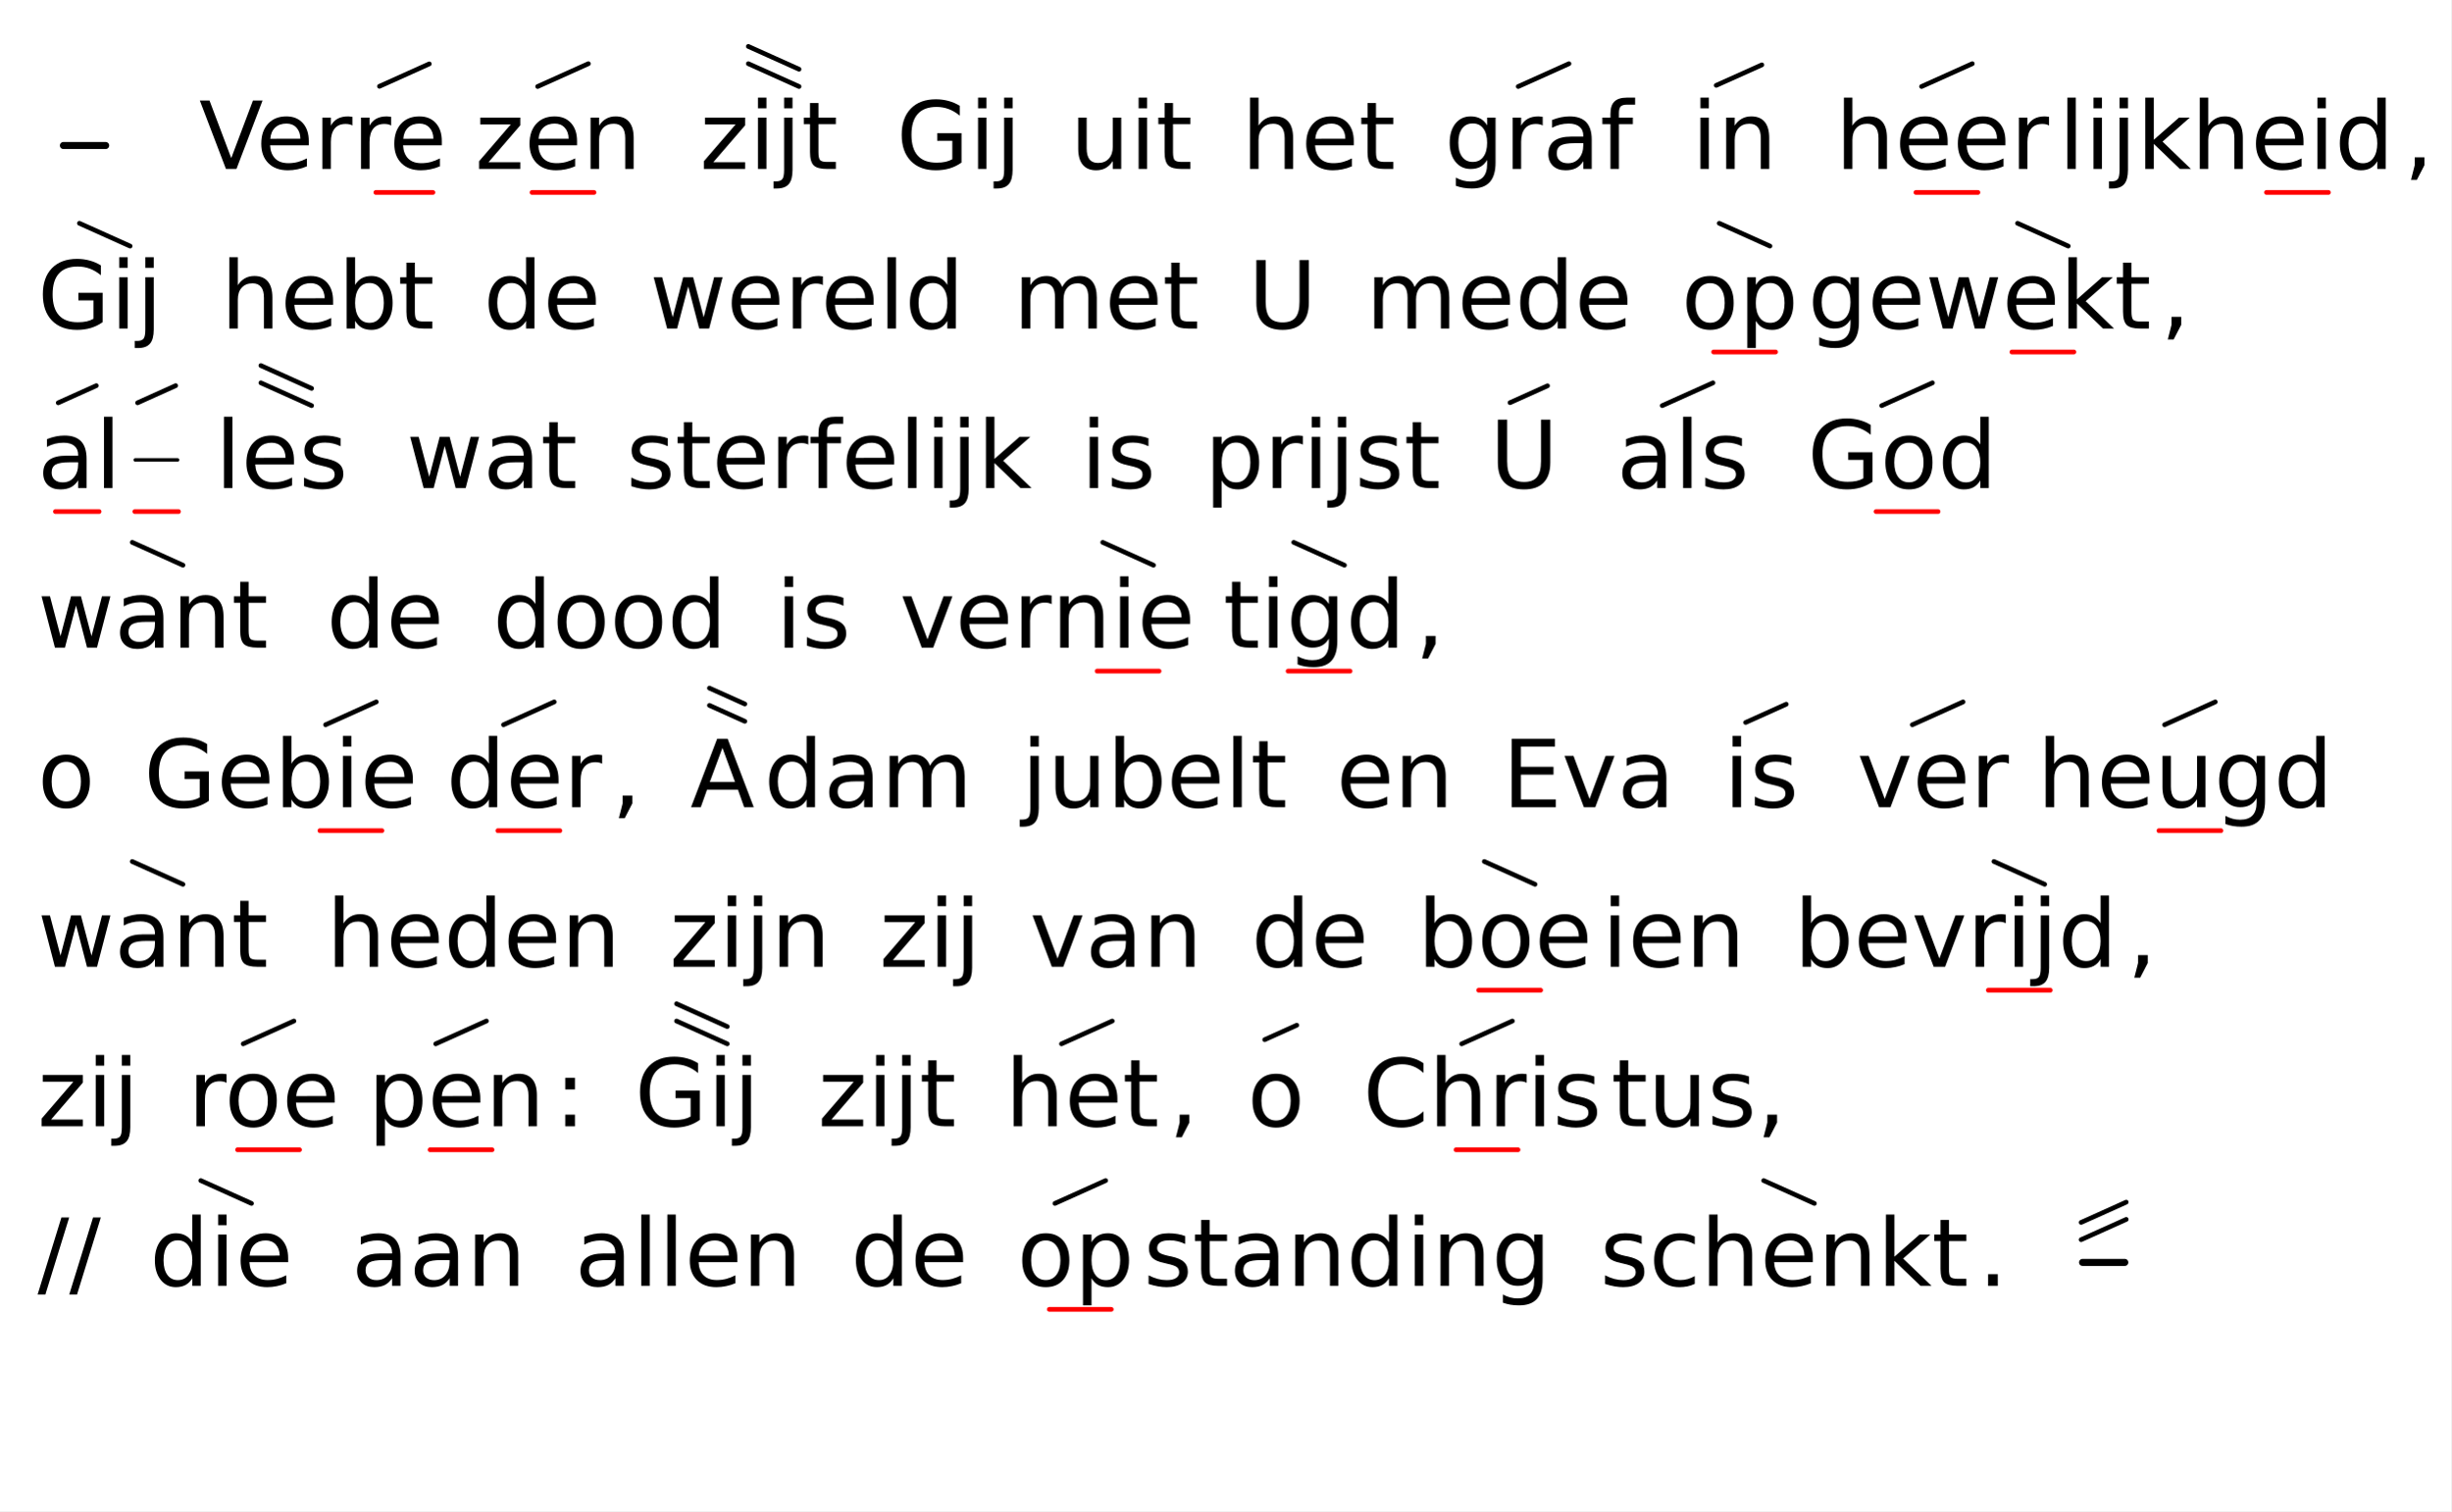
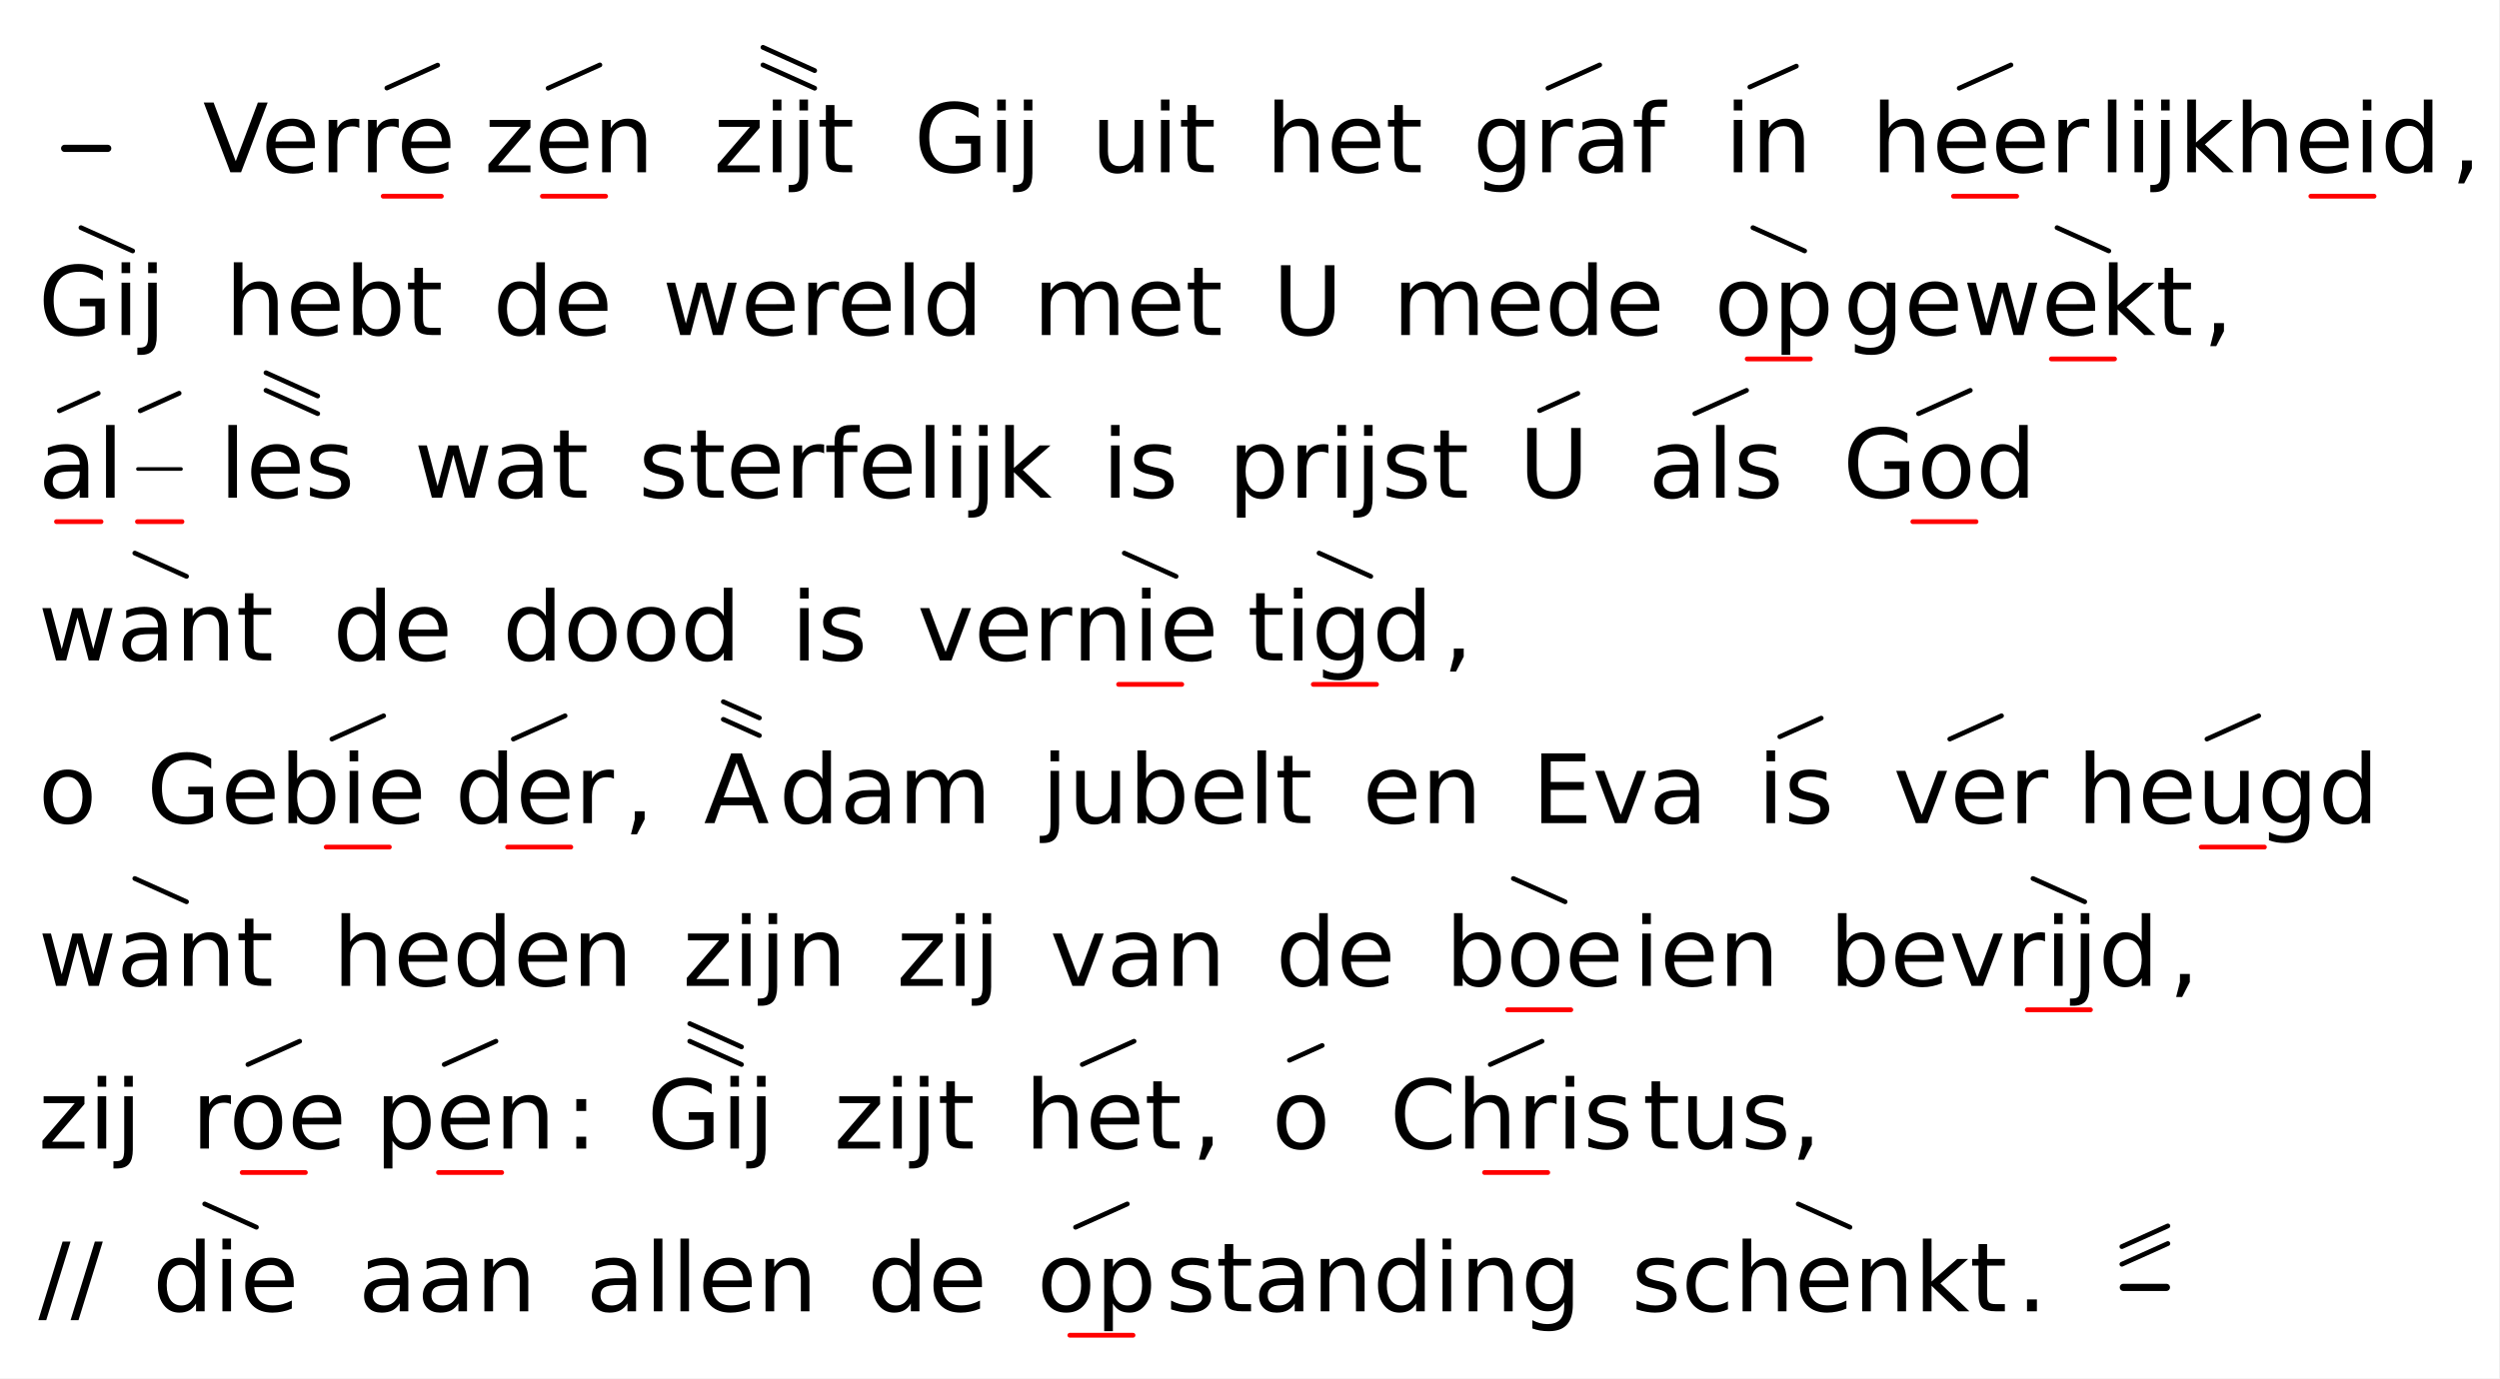
- <svg xmlns="http://www.w3.org/2000/svg" class="vsa-svg" width="522" height="322" viewBox="0 0 522 322">
+ <svg xmlns="http://www.w3.org/2000/svg" class="vsa-svg" width="522" height="288" viewBox="0 0 522 288">
  <rect width="100%" height="100%" fill="white" />
  <g class="vsa-score">
    <g class="vsa-line" data-vsa-line="1">
      <g class="vsa-unit vsa-pitch-marker" data-vsa-unit="1">
        <line class="vsa-pitch-marker-dash" x1="13.50" y1="31.00" x2="22.50" y2="31.00" stroke="black" stroke-width="1.50" stroke-linecap="round" />
      </g>
      <g class="vsa-unit vsa-unit-text" data-vsa-unit="3">
        <text class="vsa-text vsa-free-text" x="42.40" y="36.00" xml:space="preserve" font-family="DejaVu Sans" font-size="20.00">Ver</text>
      </g>
      <g class="vsa-unit vsa-unit-scope" data-vsa-unit="4">
        <text class="vsa-text vsa-sung-text" x="75.07" y="36.00" xml:space="preserve" font-family="DejaVu Sans" font-size="20.00">re</text>
        <g class="vsa-glyph-group vsa-upper-glyphs">
          <line class="vsa-glyph vsa-upper-glyph vsa-glyph-rise" x1="80.81" y1="18.39" x2="91.42" y2="13.61" stroke="black" stroke-width="1.00" stroke-linecap="round" />
        </g>
        <g class="vsa-glyph-group vsa-lower-glyphs">
          <line class="vsa-glyph vsa-lower-glyph vsa-glyph-length" x1="80.04" y1="41.00" x2="92.19" y2="41.00" stroke="red" stroke-width="1.00" stroke-linecap="round" />
        </g>
      </g>
      <g class="vsa-unit vsa-unit-scope" data-vsa-unit="5">
        <text class="vsa-text vsa-sung-text" x="101.16" y="36.00" xml:space="preserve" font-family="DejaVu Sans" font-size="20.00">zen</text>
        <g class="vsa-glyph-group vsa-upper-glyphs">
          <line class="vsa-glyph vsa-upper-glyph vsa-glyph-rise" x1="114.50" y1="18.43" x2="125.30" y2="13.57" stroke="black" stroke-width="1.00" stroke-linecap="round" />
        </g>
        <g class="vsa-glyph-group vsa-lower-glyphs">
          <line class="vsa-glyph vsa-lower-glyph vsa-glyph-length" x1="113.30" y1="41.00" x2="126.50" y2="41.00" stroke="red" stroke-width="1.00" stroke-linecap="round" />
        </g>
      </g>
      <g class="vsa-unit vsa-unit-scope" data-vsa-unit="7">
        <text class="vsa-text vsa-sung-text" x="149.04" y="36.00" xml:space="preserve" font-family="DejaVu Sans" font-size="20.00">zijt</text>
        <g class="vsa-glyph-group vsa-upper-glyphs">
          <line class="vsa-glyph vsa-upper-glyph vsa-glyph-fall" x1="159.37" y1="13.57" x2="170.17" y2="18.43" stroke="black" stroke-width="1.00" stroke-linecap="round" />
          <line class="vsa-glyph vsa-upper-glyph vsa-glyph-fall" x1="159.37" y1="9.89" x2="170.17" y2="14.75" stroke="black" stroke-width="1.00" stroke-linecap="round" />
        </g>
        <g class="vsa-glyph-group vsa-lower-glyphs">
</g>
      </g>
      <g class="vsa-unit vsa-unit-text" data-vsa-unit="9">
        <text class="vsa-text vsa-free-text" x="190.91" y="36.00" xml:space="preserve" font-family="DejaVu Sans" font-size="20.00">Gij</text>
      </g>
      <g class="vsa-unit vsa-unit-text" data-vsa-unit="11">
        <text class="vsa-text vsa-free-text" x="227.93" y="36.00" xml:space="preserve" font-family="DejaVu Sans" font-size="20.00">uit</text>
      </g>
      <g class="vsa-unit vsa-unit-text" data-vsa-unit="13">
        <text class="vsa-text vsa-free-text" x="264.41" y="36.00" xml:space="preserve" font-family="DejaVu Sans" font-size="20.00">het</text>
      </g>
      <g class="vsa-unit vsa-unit-scope" data-vsa-unit="15">
        <text class="vsa-text vsa-sung-text" x="307.64" y="36.00" xml:space="preserve" font-family="DejaVu Sans" font-size="20.00">graf</text>
        <g class="vsa-glyph-group vsa-upper-glyphs">
          <line class="vsa-glyph vsa-upper-glyph vsa-glyph-rise" x1="323.35" y1="18.43" x2="334.15" y2="13.57" stroke="black" stroke-width="1.00" stroke-linecap="round" />
        </g>
        <g class="vsa-glyph-group vsa-lower-glyphs">
</g>
      </g>
      <g class="vsa-unit vsa-unit-scope" data-vsa-unit="17">
        <text class="vsa-text vsa-sung-text" x="360.26" y="36.00" xml:space="preserve" font-family="DejaVu Sans" font-size="20.00">in</text>
        <g class="vsa-glyph-group vsa-upper-glyphs">
          <line class="vsa-glyph vsa-upper-glyph vsa-glyph-rise" x1="365.52" y1="18.18" x2="375.23" y2="13.82" stroke="black" stroke-width="1.00" stroke-linecap="round" />
        </g>
        <g class="vsa-glyph-group vsa-lower-glyphs">
</g>
      </g>
      <g class="vsa-unit vsa-unit-scope" data-vsa-unit="19">
        <text class="vsa-text vsa-sung-text" x="390.89" y="36.00" xml:space="preserve" font-family="DejaVu Sans" font-size="20.00">heer</text>
        <g class="vsa-glyph-group vsa-upper-glyphs">
          <line class="vsa-glyph vsa-upper-glyph vsa-glyph-rise" x1="409.25" y1="18.43" x2="420.05" y2="13.57" stroke="black" stroke-width="1.00" stroke-linecap="round" />
        </g>
        <g class="vsa-glyph-group vsa-lower-glyphs">
          <line class="vsa-glyph vsa-lower-glyph vsa-glyph-length" x1="408.05" y1="41.00" x2="421.25" y2="41.00" stroke="red" stroke-width="1.00" stroke-linecap="round" />
        </g>
      </g>
      <g class="vsa-unit vsa-unit-text" data-vsa-unit="20">
        <text class="vsa-text vsa-free-text" x="438.41" y="36.00" xml:space="preserve" font-family="DejaVu Sans" font-size="20.00">lijk</text>
      </g>
      <g class="vsa-unit vsa-unit-scope" data-vsa-unit="21">
        <text class="vsa-text vsa-sung-text" x="466.68" y="36.00" xml:space="preserve" font-family="DejaVu Sans" font-size="20.00">heid</text>
        <g class="vsa-glyph-group vsa-upper-glyphs">
</g>
        <g class="vsa-glyph-group vsa-lower-glyphs">
          <line class="vsa-glyph vsa-lower-glyph vsa-glyph-length" x1="482.70" y1="41.00" x2="495.90" y2="41.00" stroke="red" stroke-width="1.00" stroke-linecap="round" />
        </g>
      </g>
      <g class="vsa-unit vsa-unit-text" data-vsa-unit="22">
        <text class="vsa-text vsa-free-text" x="511.93" y="36.00" xml:space="preserve" font-family="DejaVu Sans" font-size="20.00">,</text>
      </g>
    </g>
    <g class="vsa-line" data-vsa-line="2">
      <g class="vsa-unit vsa-unit-scope" data-vsa-unit="1">
        <text class="vsa-text vsa-sung-text" x="8.00" y="70.00" xml:space="preserve" font-family="DejaVu Sans" font-size="20.00">Gij</text>
        <g class="vsa-glyph-group vsa-upper-glyphs">
          <line class="vsa-glyph vsa-upper-glyph vsa-glyph-fall" x1="16.91" y1="47.57" x2="27.71" y2="52.43" stroke="black" stroke-width="1.00" stroke-linecap="round" />
        </g>
        <g class="vsa-glyph-group vsa-lower-glyphs">
</g>
      </g>
      <g class="vsa-unit vsa-unit-text" data-vsa-unit="3">
        <text class="vsa-text vsa-free-text" x="47.02" y="70.00" xml:space="preserve" font-family="DejaVu Sans" font-size="20.00">hebt</text>
      </g>
      <g class="vsa-unit vsa-unit-text" data-vsa-unit="5">
        <text class="vsa-text vsa-free-text" x="102.95" y="70.00" xml:space="preserve" font-family="DejaVu Sans" font-size="20.00">de</text>
      </g>
      <g class="vsa-unit vsa-unit-text" data-vsa-unit="7">
        <text class="vsa-text vsa-free-text" x="138.37" y="70.00" xml:space="preserve" font-family="DejaVu Sans" font-size="20.00">wereld</text>
      </g>
      <g class="vsa-unit vsa-unit-text" data-vsa-unit="9">
        <text class="vsa-text vsa-free-text" x="215.80" y="70.00" xml:space="preserve" font-family="DejaVu Sans" font-size="20.00">met</text>
      </g>
      <g class="vsa-unit vsa-unit-text" data-vsa-unit="11">
        <text class="vsa-text vsa-free-text" x="265.84" y="70.00" xml:space="preserve" font-family="DejaVu Sans" font-size="20.00">U</text>
      </g>
      <g class="vsa-unit vsa-unit-text" data-vsa-unit="13">
        <text class="vsa-text vsa-free-text" x="290.88" y="70.00" xml:space="preserve" font-family="DejaVu Sans" font-size="20.00">mede</text>
      </g>
      <g class="vsa-unit vsa-unit-scope" data-vsa-unit="15">
        <text class="vsa-text vsa-sung-text" x="358.09" y="70.00" xml:space="preserve" font-family="DejaVu Sans" font-size="20.00">op</text>
        <g class="vsa-glyph-group vsa-upper-glyphs">
          <line class="vsa-glyph vsa-upper-glyph vsa-glyph-fall" x1="366.16" y1="47.57" x2="376.96" y2="52.43" stroke="black" stroke-width="1.00" stroke-linecap="round" />
        </g>
        <g class="vsa-glyph-group vsa-lower-glyphs">
          <line class="vsa-glyph vsa-lower-glyph vsa-glyph-length" x1="364.96" y1="75.00" x2="378.16" y2="75.00" stroke="red" stroke-width="1.00" stroke-linecap="round" />
        </g>
      </g>
      <g class="vsa-unit vsa-unit-text" data-vsa-unit="16">
        <text class="vsa-text vsa-free-text" x="385.03" y="70.00" xml:space="preserve" font-family="DejaVu Sans" font-size="20.00">ge</text>
      </g>
      <g class="vsa-unit vsa-unit-scope" data-vsa-unit="17">
        <text class="vsa-text vsa-sung-text" x="410.05" y="70.00" xml:space="preserve" font-family="DejaVu Sans" font-size="20.00">wekt</text>
        <g class="vsa-glyph-group vsa-upper-glyphs">
          <line class="vsa-glyph vsa-upper-glyph vsa-glyph-fall" x1="429.69" y1="47.57" x2="440.49" y2="52.43" stroke="black" stroke-width="1.00" stroke-linecap="round" />
        </g>
        <g class="vsa-glyph-group vsa-lower-glyphs">
          <line class="vsa-glyph vsa-lower-glyph vsa-glyph-length" x1="428.49" y1="75.00" x2="441.69" y2="75.00" stroke="red" stroke-width="1.00" stroke-linecap="round" />
        </g>
      </g>
      <g class="vsa-unit vsa-unit-text" data-vsa-unit="18">
        <text class="vsa-text vsa-free-text" x="460.14" y="70.00" xml:space="preserve" font-family="DejaVu Sans" font-size="20.00">,</text>
      </g>
    </g>
    <g class="vsa-line" data-vsa-line="3">
      <g class="vsa-unit vsa-unit-scope" data-vsa-unit="1">
        <text class="vsa-text vsa-sung-text" x="8.00" y="104.00" xml:space="preserve" font-family="DejaVu Sans" font-size="20.00">al</text>
        <line class="vsa-filler-line" x1="28.81" y1="98.00" x2="37.81" y2="98.00" stroke="black" stroke-width="0.75" stroke-linecap="round" />
        <g class="vsa-glyph-group vsa-upper-glyphs">
          <line class="vsa-glyph vsa-upper-glyph vsa-glyph-rise" x1="12.40" y1="85.83" x2="20.51" y2="82.17" stroke="black" stroke-width="1.00" stroke-linecap="round" />
          <line class="vsa-glyph vsa-upper-glyph vsa-glyph-rise" x1="29.30" y1="85.83" x2="37.41" y2="82.17" stroke="black" stroke-width="1.00" stroke-linecap="round" />
        </g>
        <g class="vsa-glyph-group vsa-lower-glyphs">
          <line class="vsa-glyph vsa-lower-glyph vsa-glyph-length" x1="11.80" y1="109.00" x2="21.10" y2="109.00" stroke="red" stroke-width="1.00" stroke-linecap="round" />
          <line class="vsa-glyph vsa-lower-glyph vsa-glyph-length" x1="28.71" y1="109.00" x2="38.01" y2="109.00" stroke="red" stroke-width="1.00" stroke-linecap="round" />
        </g>
      </g>
      <g class="vsa-unit vsa-unit-scope" data-vsa-unit="2">
        <text class="vsa-text vsa-sung-text" x="45.81" y="104.00" xml:space="preserve" font-family="DejaVu Sans" font-size="20.00">les</text>
        <g class="vsa-glyph-group vsa-upper-glyphs">
          <line class="vsa-glyph vsa-upper-glyph vsa-glyph-fall" x1="55.56" y1="81.57" x2="66.36" y2="86.43" stroke="black" stroke-width="1.00" stroke-linecap="round" />
          <line class="vsa-glyph vsa-upper-glyph vsa-glyph-fall" x1="55.56" y1="77.89" x2="66.36" y2="82.75" stroke="black" stroke-width="1.00" stroke-linecap="round" />
        </g>
        <g class="vsa-glyph-group vsa-lower-glyphs">
</g>
      </g>
      <g class="vsa-unit vsa-unit-text" data-vsa-unit="4">
        <text class="vsa-text vsa-free-text" x="86.51" y="104.00" xml:space="preserve" font-family="DejaVu Sans" font-size="20.00">wat</text>
      </g>
      <g class="vsa-unit vsa-unit-text" data-vsa-unit="6">
        <text class="vsa-text vsa-free-text" x="133.36" y="104.00" xml:space="preserve" font-family="DejaVu Sans" font-size="20.00">sterfelijk</text>
      </g>
      <g class="vsa-unit vsa-unit-text" data-vsa-unit="8">
        <text class="vsa-text vsa-free-text" x="230.18" y="104.00" xml:space="preserve" font-family="DejaVu Sans" font-size="20.00">is</text>
      </g>
      <g class="vsa-unit vsa-unit-text" data-vsa-unit="10">
        <text class="vsa-text vsa-free-text" x="256.56" y="104.00" xml:space="preserve" font-family="DejaVu Sans" font-size="20.00">prijst</text>
      </g>
      <g class="vsa-unit vsa-unit-scope" data-vsa-unit="12">
        <text class="vsa-text vsa-sung-text" x="317.27" y="104.00" xml:space="preserve" font-family="DejaVu Sans" font-size="20.00">U</text>
        <g class="vsa-glyph-group vsa-upper-glyphs">
          <line class="vsa-glyph vsa-upper-glyph vsa-glyph-rise" x1="321.60" y1="85.80" x2="329.58" y2="82.20" stroke="black" stroke-width="1.00" stroke-linecap="round" />
        </g>
        <g class="vsa-glyph-group vsa-lower-glyphs">
</g>
      </g>
      <g class="vsa-unit vsa-unit-scope" data-vsa-unit="14">
        <text class="vsa-text vsa-sung-text" x="344.31" y="104.00" xml:space="preserve" font-family="DejaVu Sans" font-size="20.00">als</text>
        <g class="vsa-glyph-group vsa-upper-glyphs">
          <line class="vsa-glyph vsa-upper-glyph vsa-glyph-rise" x1="354.02" y1="86.43" x2="364.82" y2="81.57" stroke="black" stroke-width="1.00" stroke-linecap="round" />
        </g>
        <g class="vsa-glyph-group vsa-lower-glyphs">
</g>
      </g>
      <g class="vsa-unit vsa-unit-scope" data-vsa-unit="16">
        <text class="vsa-text vsa-sung-text" x="384.94" y="104.00" xml:space="preserve" font-family="DejaVu Sans" font-size="20.00">God</text>
        <g class="vsa-glyph-group vsa-upper-glyphs">
          <line class="vsa-glyph vsa-upper-glyph vsa-glyph-rise" x1="400.76" y1="86.43" x2="411.56" y2="81.57" stroke="black" stroke-width="1.00" stroke-linecap="round" />
        </g>
        <g class="vsa-glyph-group vsa-lower-glyphs">
          <line class="vsa-glyph vsa-lower-glyph vsa-glyph-length" x1="399.56" y1="109.00" x2="412.76" y2="109.00" stroke="red" stroke-width="1.00" stroke-linecap="round" />
        </g>
      </g>
    </g>
    <g class="vsa-line" data-vsa-line="4">
      <g class="vsa-unit vsa-unit-scope" data-vsa-unit="1">
        <text class="vsa-text vsa-sung-text" x="8.00" y="138.00" xml:space="preserve" font-family="DejaVu Sans" font-size="20.00">want</text>
        <g class="vsa-glyph-group vsa-upper-glyphs">
          <line class="vsa-glyph vsa-upper-glyph vsa-glyph-fall" x1="28.16" y1="115.57" x2="38.96" y2="120.43" stroke="black" stroke-width="1.00" stroke-linecap="round" />
        </g>
        <g class="vsa-glyph-group vsa-lower-glyphs">
</g>
      </g>
      <g class="vsa-unit vsa-unit-text" data-vsa-unit="3">
        <text class="vsa-text vsa-free-text" x="69.52" y="138.00" xml:space="preserve" font-family="DejaVu Sans" font-size="20.00">de</text>
      </g>
      <g class="vsa-unit vsa-unit-text" data-vsa-unit="5">
        <text class="vsa-text vsa-free-text" x="104.94" y="138.00" xml:space="preserve" font-family="DejaVu Sans" font-size="20.00">dood</text>
      </g>
      <g class="vsa-unit vsa-unit-text" data-vsa-unit="7">
        <text class="vsa-text vsa-free-text" x="165.22" y="138.00" xml:space="preserve" font-family="DejaVu Sans" font-size="20.00">is</text>
      </g>
      <g class="vsa-unit vsa-unit-text" data-vsa-unit="9">
        <text class="vsa-text vsa-free-text" x="191.60" y="138.00" xml:space="preserve" font-family="DejaVu Sans" font-size="20.00">ver</text>
      </g>
      <g class="vsa-unit vsa-unit-scope" data-vsa-unit="10">
        <text class="vsa-text vsa-sung-text" x="223.98" y="138.00" xml:space="preserve" font-family="DejaVu Sans" font-size="20.00">nie</text>
        <g class="vsa-glyph-group vsa-upper-glyphs">
          <line class="vsa-glyph vsa-upper-glyph vsa-glyph-fall" x1="234.85" y1="115.57" x2="245.66" y2="120.43" stroke="black" stroke-width="1.00" stroke-linecap="round" />
        </g>
        <g class="vsa-glyph-group vsa-lower-glyphs">
          <line class="vsa-glyph vsa-lower-glyph vsa-glyph-length" x1="233.66" y1="143.00" x2="246.85" y2="143.00" stroke="red" stroke-width="1.00" stroke-linecap="round" />
        </g>
      </g>
      <g class="vsa-unit vsa-unit-scope" data-vsa-unit="11">
        <text class="vsa-text vsa-sung-text" x="260.53" y="138.00" xml:space="preserve" font-family="DejaVu Sans" font-size="20.00">tigd</text>
        <g class="vsa-glyph-group vsa-upper-glyphs">
          <line class="vsa-glyph vsa-upper-glyph vsa-glyph-fall" x1="275.53" y1="115.57" x2="286.33" y2="120.43" stroke="black" stroke-width="1.00" stroke-linecap="round" />
        </g>
        <g class="vsa-glyph-group vsa-lower-glyphs">
          <line class="vsa-glyph vsa-lower-glyph vsa-glyph-length" x1="274.33" y1="143.00" x2="287.53" y2="143.00" stroke="red" stroke-width="1.00" stroke-linecap="round" />
        </g>
      </g>
      <g class="vsa-unit vsa-unit-text" data-vsa-unit="12">
        <text class="vsa-text vsa-free-text" x="301.34" y="138.00" xml:space="preserve" font-family="DejaVu Sans" font-size="20.00">,</text>
      </g>
    </g>
    <g class="vsa-line" data-vsa-line="5">
      <g class="vsa-unit vsa-unit-text" data-vsa-unit="1">
        <text class="vsa-text vsa-free-text" x="8.00" y="172.00" xml:space="preserve" font-family="DejaVu Sans" font-size="20.00">o</text>
      </g>
      <g class="vsa-unit vsa-unit-text" data-vsa-unit="3">
        <text class="vsa-text vsa-free-text" x="30.63" y="172.00" xml:space="preserve" font-family="DejaVu Sans" font-size="20.00">Ge</text>
      </g>
      <g class="vsa-unit vsa-unit-scope" data-vsa-unit="4">
        <text class="vsa-text vsa-sung-text" x="58.44" y="172.00" xml:space="preserve" font-family="DejaVu Sans" font-size="20.00">bie</text>
        <g class="vsa-glyph-group vsa-upper-glyphs">
          <line class="vsa-glyph vsa-upper-glyph vsa-glyph-rise" x1="69.33" y1="154.43" x2="80.13" y2="149.57" stroke="black" stroke-width="1.00" stroke-linecap="round" />
        </g>
        <g class="vsa-glyph-group vsa-lower-glyphs">
          <line class="vsa-glyph vsa-lower-glyph vsa-glyph-length" x1="68.13" y1="177.00" x2="81.33" y2="177.00" stroke="red" stroke-width="1.00" stroke-linecap="round" />
        </g>
      </g>
      <g class="vsa-unit vsa-unit-scope" data-vsa-unit="5">
        <text class="vsa-text vsa-sung-text" x="95.02" y="172.00" xml:space="preserve" font-family="DejaVu Sans" font-size="20.00">der</text>
        <g class="vsa-glyph-group vsa-upper-glyphs">
          <line class="vsa-glyph vsa-upper-glyph vsa-glyph-rise" x1="107.23" y1="154.43" x2="118.03" y2="149.57" stroke="black" stroke-width="1.00" stroke-linecap="round" />
        </g>
        <g class="vsa-glyph-group vsa-lower-glyphs">
          <line class="vsa-glyph vsa-lower-glyph vsa-glyph-length" x1="106.03" y1="177.00" x2="119.23" y2="177.00" stroke="red" stroke-width="1.00" stroke-linecap="round" />
        </g>
      </g>
      <g class="vsa-unit vsa-unit-text" data-vsa-unit="6">
        <text class="vsa-text vsa-free-text" x="130.25" y="172.00" xml:space="preserve" font-family="DejaVu Sans" font-size="20.00">,</text>
      </g>
      <g class="vsa-unit vsa-unit-scope" data-vsa-unit="8">
        <text class="vsa-text vsa-sung-text" x="147.01" y="172.00" xml:space="preserve" font-family="DejaVu Sans" font-size="20.00">A</text>
        <g class="vsa-glyph-group vsa-upper-glyphs">
          <line class="vsa-glyph vsa-upper-glyph vsa-glyph-fall" x1="151.09" y1="150.31" x2="158.62" y2="153.69" stroke="black" stroke-width="1.00" stroke-linecap="round" />
          <line class="vsa-glyph vsa-upper-glyph vsa-glyph-fall" x1="151.09" y1="146.63" x2="158.62" y2="150.01" stroke="black" stroke-width="1.00" stroke-linecap="round" />
        </g>
        <g class="vsa-glyph-group vsa-lower-glyphs">
</g>
      </g>
      <g class="vsa-unit vsa-unit-text" data-vsa-unit="9">
        <text class="vsa-text vsa-free-text" x="162.70" y="172.00" xml:space="preserve" font-family="DejaVu Sans" font-size="20.00">dam</text>
      </g>
      <g class="vsa-unit vsa-unit-text" data-vsa-unit="11">
        <text class="vsa-text vsa-free-text" x="217.54" y="172.00" xml:space="preserve" font-family="DejaVu Sans" font-size="20.00">jubelt</text>
      </g>
      <g class="vsa-unit vsa-unit-text" data-vsa-unit="13">
        <text class="vsa-text vsa-free-text" x="284.60" y="172.00" xml:space="preserve" font-family="DejaVu Sans" font-size="20.00">en</text>
      </g>
      <g class="vsa-unit vsa-unit-text" data-vsa-unit="15">
        <text class="vsa-text vsa-free-text" x="319.98" y="172.00" xml:space="preserve" font-family="DejaVu Sans" font-size="20.00">Eva</text>
      </g>
      <g class="vsa-unit vsa-unit-scope" data-vsa-unit="17">
        <text class="vsa-text vsa-sung-text" x="367.11" y="172.00" xml:space="preserve" font-family="DejaVu Sans" font-size="20.00">is</text>
        <g class="vsa-glyph-group vsa-upper-glyphs">
          <line class="vsa-glyph vsa-upper-glyph vsa-glyph-rise" x1="371.78" y1="153.94" x2="380.42" y2="150.06" stroke="black" stroke-width="1.00" stroke-linecap="round" />
        </g>
        <g class="vsa-glyph-group vsa-lower-glyphs">
</g>
      </g>
      <g class="vsa-unit vsa-unit-scope" data-vsa-unit="19">
        <text class="vsa-text vsa-sung-text" x="395.49" y="172.00" xml:space="preserve" font-family="DejaVu Sans" font-size="20.00">ver</text>
        <g class="vsa-glyph-group vsa-upper-glyphs">
          <line class="vsa-glyph vsa-upper-glyph vsa-glyph-rise" x1="407.28" y1="154.43" x2="418.08" y2="149.57" stroke="black" stroke-width="1.00" stroke-linecap="round" />
        </g>
        <g class="vsa-glyph-group vsa-lower-glyphs">
</g>
      </g>
      <g class="vsa-unit vsa-unit-scope" data-vsa-unit="20">
        <text class="vsa-text vsa-sung-text" x="433.87" y="172.00" xml:space="preserve" font-family="DejaVu Sans" font-size="20.00">heugd</text>
        <g class="vsa-glyph-group vsa-upper-glyphs">
          <line class="vsa-glyph vsa-upper-glyph vsa-glyph-rise" x1="461.00" y1="154.43" x2="471.80" y2="149.57" stroke="black" stroke-width="1.00" stroke-linecap="round" />
        </g>
        <g class="vsa-glyph-group vsa-lower-glyphs">
          <line class="vsa-glyph vsa-lower-glyph vsa-glyph-length" x1="459.80" y1="177.00" x2="473.00" y2="177.00" stroke="red" stroke-width="1.00" stroke-linecap="round" />
        </g>
      </g>
    </g>
    <g class="vsa-line" data-vsa-line="6">
      <g class="vsa-unit vsa-unit-scope" data-vsa-unit="1">
        <text class="vsa-text vsa-sung-text" x="8.00" y="206.00" xml:space="preserve" font-family="DejaVu Sans" font-size="20.00">want</text>
        <g class="vsa-glyph-group vsa-upper-glyphs">
          <line class="vsa-glyph vsa-upper-glyph vsa-glyph-fall" x1="28.16" y1="183.57" x2="38.96" y2="188.43" stroke="black" stroke-width="1.00" stroke-linecap="round" />
        </g>
        <g class="vsa-glyph-group vsa-lower-glyphs">
</g>
      </g>
      <g class="vsa-unit vsa-unit-text" data-vsa-unit="3">
        <text class="vsa-text vsa-free-text" x="69.52" y="206.00" xml:space="preserve" font-family="DejaVu Sans" font-size="20.00">heden</text>
      </g>
      <g class="vsa-unit vsa-unit-text" data-vsa-unit="5">
        <text class="vsa-text vsa-free-text" x="142.59" y="206.00" xml:space="preserve" font-family="DejaVu Sans" font-size="20.00">zijn</text>
      </g>
      <g class="vsa-unit vsa-unit-text" data-vsa-unit="7">
        <text class="vsa-text vsa-free-text" x="187.29" y="206.00" xml:space="preserve" font-family="DejaVu Sans" font-size="20.00">zij</text>
      </g>
      <g class="vsa-unit vsa-unit-text" data-vsa-unit="9">
        <text class="vsa-text vsa-free-text" x="219.31" y="206.00" xml:space="preserve" font-family="DejaVu Sans" font-size="20.00">van</text>
      </g>
      <g class="vsa-unit vsa-unit-text" data-vsa-unit="11">
        <text class="vsa-text vsa-free-text" x="266.48" y="206.00" xml:space="preserve" font-family="DejaVu Sans" font-size="20.00">de</text>
      </g>
      <g class="vsa-unit vsa-unit-scope" data-vsa-unit="13">
        <text class="vsa-text vsa-sung-text" x="301.90" y="206.00" xml:space="preserve" font-family="DejaVu Sans" font-size="20.00">boe</text>
        <g class="vsa-glyph-group vsa-upper-glyphs">
          <line class="vsa-glyph vsa-upper-glyph vsa-glyph-fall" x1="316.12" y1="183.57" x2="326.92" y2="188.43" stroke="black" stroke-width="1.00" stroke-linecap="round" />
        </g>
        <g class="vsa-glyph-group vsa-lower-glyphs">
          <line class="vsa-glyph vsa-lower-glyph vsa-glyph-length" x1="314.92" y1="211.00" x2="328.12" y2="211.00" stroke="red" stroke-width="1.00" stroke-linecap="round" />
        </g>
      </g>
      <g class="vsa-unit vsa-unit-text" data-vsa-unit="14">
        <text class="vsa-text vsa-free-text" x="341.15" y="206.00" xml:space="preserve" font-family="DejaVu Sans" font-size="20.00">ien</text>
      </g>
      <g class="vsa-unit vsa-unit-text" data-vsa-unit="16">
        <text class="vsa-text vsa-free-text" x="382.10" y="206.00" xml:space="preserve" font-family="DejaVu Sans" font-size="20.00">be</text>
      </g>
      <g class="vsa-unit vsa-unit-scope" data-vsa-unit="17">
        <text class="vsa-text vsa-sung-text" x="407.12" y="206.00" xml:space="preserve" font-family="DejaVu Sans" font-size="20.00">vrijd</text>
        <g class="vsa-glyph-group vsa-upper-glyphs">
          <line class="vsa-glyph vsa-upper-glyph vsa-glyph-fall" x1="424.66" y1="183.57" x2="435.46" y2="188.43" stroke="black" stroke-width="1.00" stroke-linecap="round" />
        </g>
        <g class="vsa-glyph-group vsa-lower-glyphs">
          <line class="vsa-glyph vsa-lower-glyph vsa-glyph-length" x1="423.46" y1="211.00" x2="436.66" y2="211.00" stroke="red" stroke-width="1.00" stroke-linecap="round" />
        </g>
      </g>
      <g class="vsa-unit vsa-unit-text" data-vsa-unit="18">
        <text class="vsa-text vsa-free-text" x="453.01" y="206.00" xml:space="preserve" font-family="DejaVu Sans" font-size="20.00">,</text>
      </g>
    </g>
    <g class="vsa-line" data-vsa-line="7">
      <g class="vsa-unit vsa-unit-text" data-vsa-unit="1">
        <text class="vsa-text vsa-free-text" x="8.00" y="240.00" xml:space="preserve" font-family="DejaVu Sans" font-size="20.00">zij</text>
      </g>
      <g class="vsa-unit vsa-unit-scope" data-vsa-unit="3">
        <text class="vsa-text vsa-sung-text" x="40.02" y="240.00" xml:space="preserve" font-family="DejaVu Sans" font-size="20.00">roe</text>
        <g class="vsa-glyph-group vsa-upper-glyphs">
          <line class="vsa-glyph vsa-upper-glyph vsa-glyph-rise" x1="51.79" y1="222.43" x2="62.59" y2="217.57" stroke="black" stroke-width="1.00" stroke-linecap="round" />
        </g>
        <g class="vsa-glyph-group vsa-lower-glyphs">
          <line class="vsa-glyph vsa-lower-glyph vsa-glyph-length" x1="50.59" y1="245.00" x2="63.79" y2="245.00" stroke="red" stroke-width="1.00" stroke-linecap="round" />
        </g>
      </g>
      <g class="vsa-unit vsa-unit-scope" data-vsa-unit="4">
        <text class="vsa-text vsa-sung-text" x="78.35" y="240.00" xml:space="preserve" font-family="DejaVu Sans" font-size="20.00">pen</text>
        <g class="vsa-glyph-group vsa-upper-glyphs">
          <line class="vsa-glyph vsa-upper-glyph vsa-glyph-rise" x1="92.79" y1="222.43" x2="103.59" y2="217.57" stroke="black" stroke-width="1.00" stroke-linecap="round" />
        </g>
        <g class="vsa-glyph-group vsa-lower-glyphs">
          <line class="vsa-glyph vsa-lower-glyph vsa-glyph-length" x1="91.59" y1="245.00" x2="104.79" y2="245.00" stroke="red" stroke-width="1.00" stroke-linecap="round" />
        </g>
      </g>
      <g class="vsa-unit vsa-unit-text" data-vsa-unit="5">
        <text class="vsa-text vsa-free-text" x="118.04" y="240.00" xml:space="preserve" font-family="DejaVu Sans" font-size="20.00">:</text>
      </g>
      <g class="vsa-unit vsa-unit-scope" data-vsa-unit="7">
        <text class="vsa-text vsa-sung-text" x="135.17" y="240.00" xml:space="preserve" font-family="DejaVu Sans" font-size="20.00">Gij</text>
        <g class="vsa-glyph-group vsa-upper-glyphs">
          <line class="vsa-glyph vsa-upper-glyph vsa-glyph-fall" x1="144.08" y1="217.57" x2="154.88" y2="222.43" stroke="black" stroke-width="1.00" stroke-linecap="round" />
          <line class="vsa-glyph vsa-upper-glyph vsa-glyph-fall" x1="144.08" y1="213.89" x2="154.88" y2="218.75" stroke="black" stroke-width="1.00" stroke-linecap="round" />
        </g>
        <g class="vsa-glyph-group vsa-lower-glyphs">
</g>
      </g>
      <g class="vsa-unit vsa-unit-text" data-vsa-unit="9">
        <text class="vsa-text vsa-free-text" x="174.19" y="240.00" xml:space="preserve" font-family="DejaVu Sans" font-size="20.00">zijt</text>
      </g>
      <g class="vsa-unit vsa-unit-scope" data-vsa-unit="11">
        <text class="vsa-text vsa-sung-text" x="214.06" y="240.00" xml:space="preserve" font-family="DejaVu Sans" font-size="20.00">het</text>
        <g class="vsa-glyph-group vsa-upper-glyphs">
          <line class="vsa-glyph vsa-upper-glyph vsa-glyph-rise" x1="226.07" y1="222.43" x2="236.88" y2="217.57" stroke="black" stroke-width="1.00" stroke-linecap="round" />
        </g>
        <g class="vsa-glyph-group vsa-lower-glyphs">
</g>
      </g>
      <g class="vsa-unit vsa-unit-text" data-vsa-unit="12">
        <text class="vsa-text vsa-free-text" x="248.89" y="240.00" xml:space="preserve" font-family="DejaVu Sans" font-size="20.00">,</text>
      </g>
      <g class="vsa-unit vsa-unit-scope" data-vsa-unit="14">
        <text class="vsa-text vsa-sung-text" x="265.65" y="240.00" xml:space="preserve" font-family="DejaVu Sans" font-size="20.00">o</text>
        <g class="vsa-glyph-group vsa-upper-glyphs">
          <line class="vsa-glyph vsa-upper-glyph vsa-glyph-rise" x1="269.35" y1="221.54" x2="276.18" y2="218.46" stroke="black" stroke-width="1.00" stroke-linecap="round" />
        </g>
        <g class="vsa-glyph-group vsa-lower-glyphs">
</g>
      </g>
      <g class="vsa-unit vsa-unit-scope" data-vsa-unit="16">
        <text class="vsa-text vsa-sung-text" x="290.28" y="240.00" xml:space="preserve" font-family="DejaVu Sans" font-size="20.00">Chris</text>
        <g class="vsa-glyph-group vsa-upper-glyphs">
          <line class="vsa-glyph vsa-upper-glyph vsa-glyph-rise" x1="311.30" y1="222.43" x2="322.10" y2="217.57" stroke="black" stroke-width="1.00" stroke-linecap="round" />
        </g>
        <g class="vsa-glyph-group vsa-lower-glyphs">
          <line class="vsa-glyph vsa-lower-glyph vsa-glyph-length" x1="310.10" y1="245.00" x2="323.30" y2="245.00" stroke="red" stroke-width="1.00" stroke-linecap="round" />
        </g>
      </g>
      <g class="vsa-unit vsa-unit-text" data-vsa-unit="17">
        <text class="vsa-text vsa-free-text" x="343.12" y="240.00" xml:space="preserve" font-family="DejaVu Sans" font-size="20.00">tus,</text>
      </g>
    </g>
    <g class="vsa-line" data-vsa-line="8">
      <g class="vsa-unit vsa-unit-text" data-vsa-unit="1">
        <text class="vsa-text vsa-free-text" x="8.00" y="274.00" xml:space="preserve" font-family="DejaVu Sans" font-size="20.00">//</text>
      </g>
      <g class="vsa-unit vsa-unit-scope" data-vsa-unit="3">
        <text class="vsa-text vsa-sung-text" x="31.87" y="274.00" xml:space="preserve" font-family="DejaVu Sans" font-size="20.00">die</text>
        <g class="vsa-glyph-group vsa-upper-glyphs">
          <line class="vsa-glyph vsa-upper-glyph vsa-glyph-fall" x1="42.76" y1="251.57" x2="53.56" y2="256.43" stroke="black" stroke-width="1.00" stroke-linecap="round" />
        </g>
        <g class="vsa-glyph-group vsa-lower-glyphs">
</g>
      </g>
      <g class="vsa-unit vsa-unit-text" data-vsa-unit="5">
        <text class="vsa-text vsa-free-text" x="74.85" y="274.00" xml:space="preserve" font-family="DejaVu Sans" font-size="20.00">aan</text>
      </g>
      <g class="vsa-unit vsa-unit-text" data-vsa-unit="7">
        <text class="vsa-text vsa-free-text" x="122.42" y="274.00" xml:space="preserve" font-family="DejaVu Sans" font-size="20.00">allen</text>
      </g>
      <g class="vsa-unit vsa-unit-text" data-vsa-unit="9">
        <text class="vsa-text vsa-free-text" x="181.18" y="274.00" xml:space="preserve" font-family="DejaVu Sans" font-size="20.00">de</text>
      </g>
      <g class="vsa-unit vsa-unit-scope" data-vsa-unit="11">
        <text class="vsa-text vsa-sung-text" x="216.60" y="274.00" xml:space="preserve" font-family="DejaVu Sans" font-size="20.00">op</text>
        <g class="vsa-glyph-group vsa-upper-glyphs">
          <line class="vsa-glyph vsa-upper-glyph vsa-glyph-rise" x1="224.67" y1="256.43" x2="235.47" y2="251.57" stroke="black" stroke-width="1.00" stroke-linecap="round" />
        </g>
        <g class="vsa-glyph-group vsa-lower-glyphs">
          <line class="vsa-glyph vsa-lower-glyph vsa-glyph-length" x1="223.47" y1="279.00" x2="236.67" y2="279.00" stroke="red" stroke-width="1.00" stroke-linecap="round" />
        </g>
      </g>
      <g class="vsa-unit vsa-unit-text" data-vsa-unit="12">
        <text class="vsa-text vsa-free-text" x="243.54" y="274.00" xml:space="preserve" font-family="DejaVu Sans" font-size="20.00">standing</text>
      </g>
      <g class="vsa-unit vsa-unit-scope" data-vsa-unit="14">
        <text class="vsa-text vsa-sung-text" x="340.77" y="274.00" xml:space="preserve" font-family="DejaVu Sans" font-size="20.00">schenkt</text>
        <g class="vsa-glyph-group vsa-upper-glyphs">
          <line class="vsa-glyph vsa-upper-glyph vsa-glyph-fall" x1="375.62" y1="251.57" x2="386.42" y2="256.43" stroke="black" stroke-width="1.00" stroke-linecap="round" />
        </g>
        <g class="vsa-glyph-group vsa-lower-glyphs">
</g>
      </g>
      <g class="vsa-unit vsa-unit-text" data-vsa-unit="15">
        <text class="vsa-text vsa-free-text" x="421.27" y="274.00" xml:space="preserve" font-family="DejaVu Sans" font-size="20.00">.</text>
      </g>
      <g class="vsa-unit vsa-pitch-marker" data-vsa-unit="17">
        <g class="vsa-pitch-marker-upper-glyph vsa-upper-glyphs">
          <line class="vsa-glyph vsa-upper-glyph vsa-glyph-rise" x1="443.23" y1="264.16" x2="452.83" y2="259.84" stroke="black" stroke-width="1.00" stroke-linecap="round" />
          <line class="vsa-glyph vsa-upper-glyph vsa-glyph-rise" x1="443.23" y1="260.48" x2="452.83" y2="256.16" stroke="black" stroke-width="1.00" stroke-linecap="round" />
        </g>
        <line class="vsa-pitch-marker-dash" x1="443.53" y1="269.00" x2="452.53" y2="269.00" stroke="black" stroke-width="1.50" stroke-linecap="round" />
      </g>
    </g>
-     <g class="vsa-line" data-vsa-line="9">
- </g>
  </g>
</svg>
